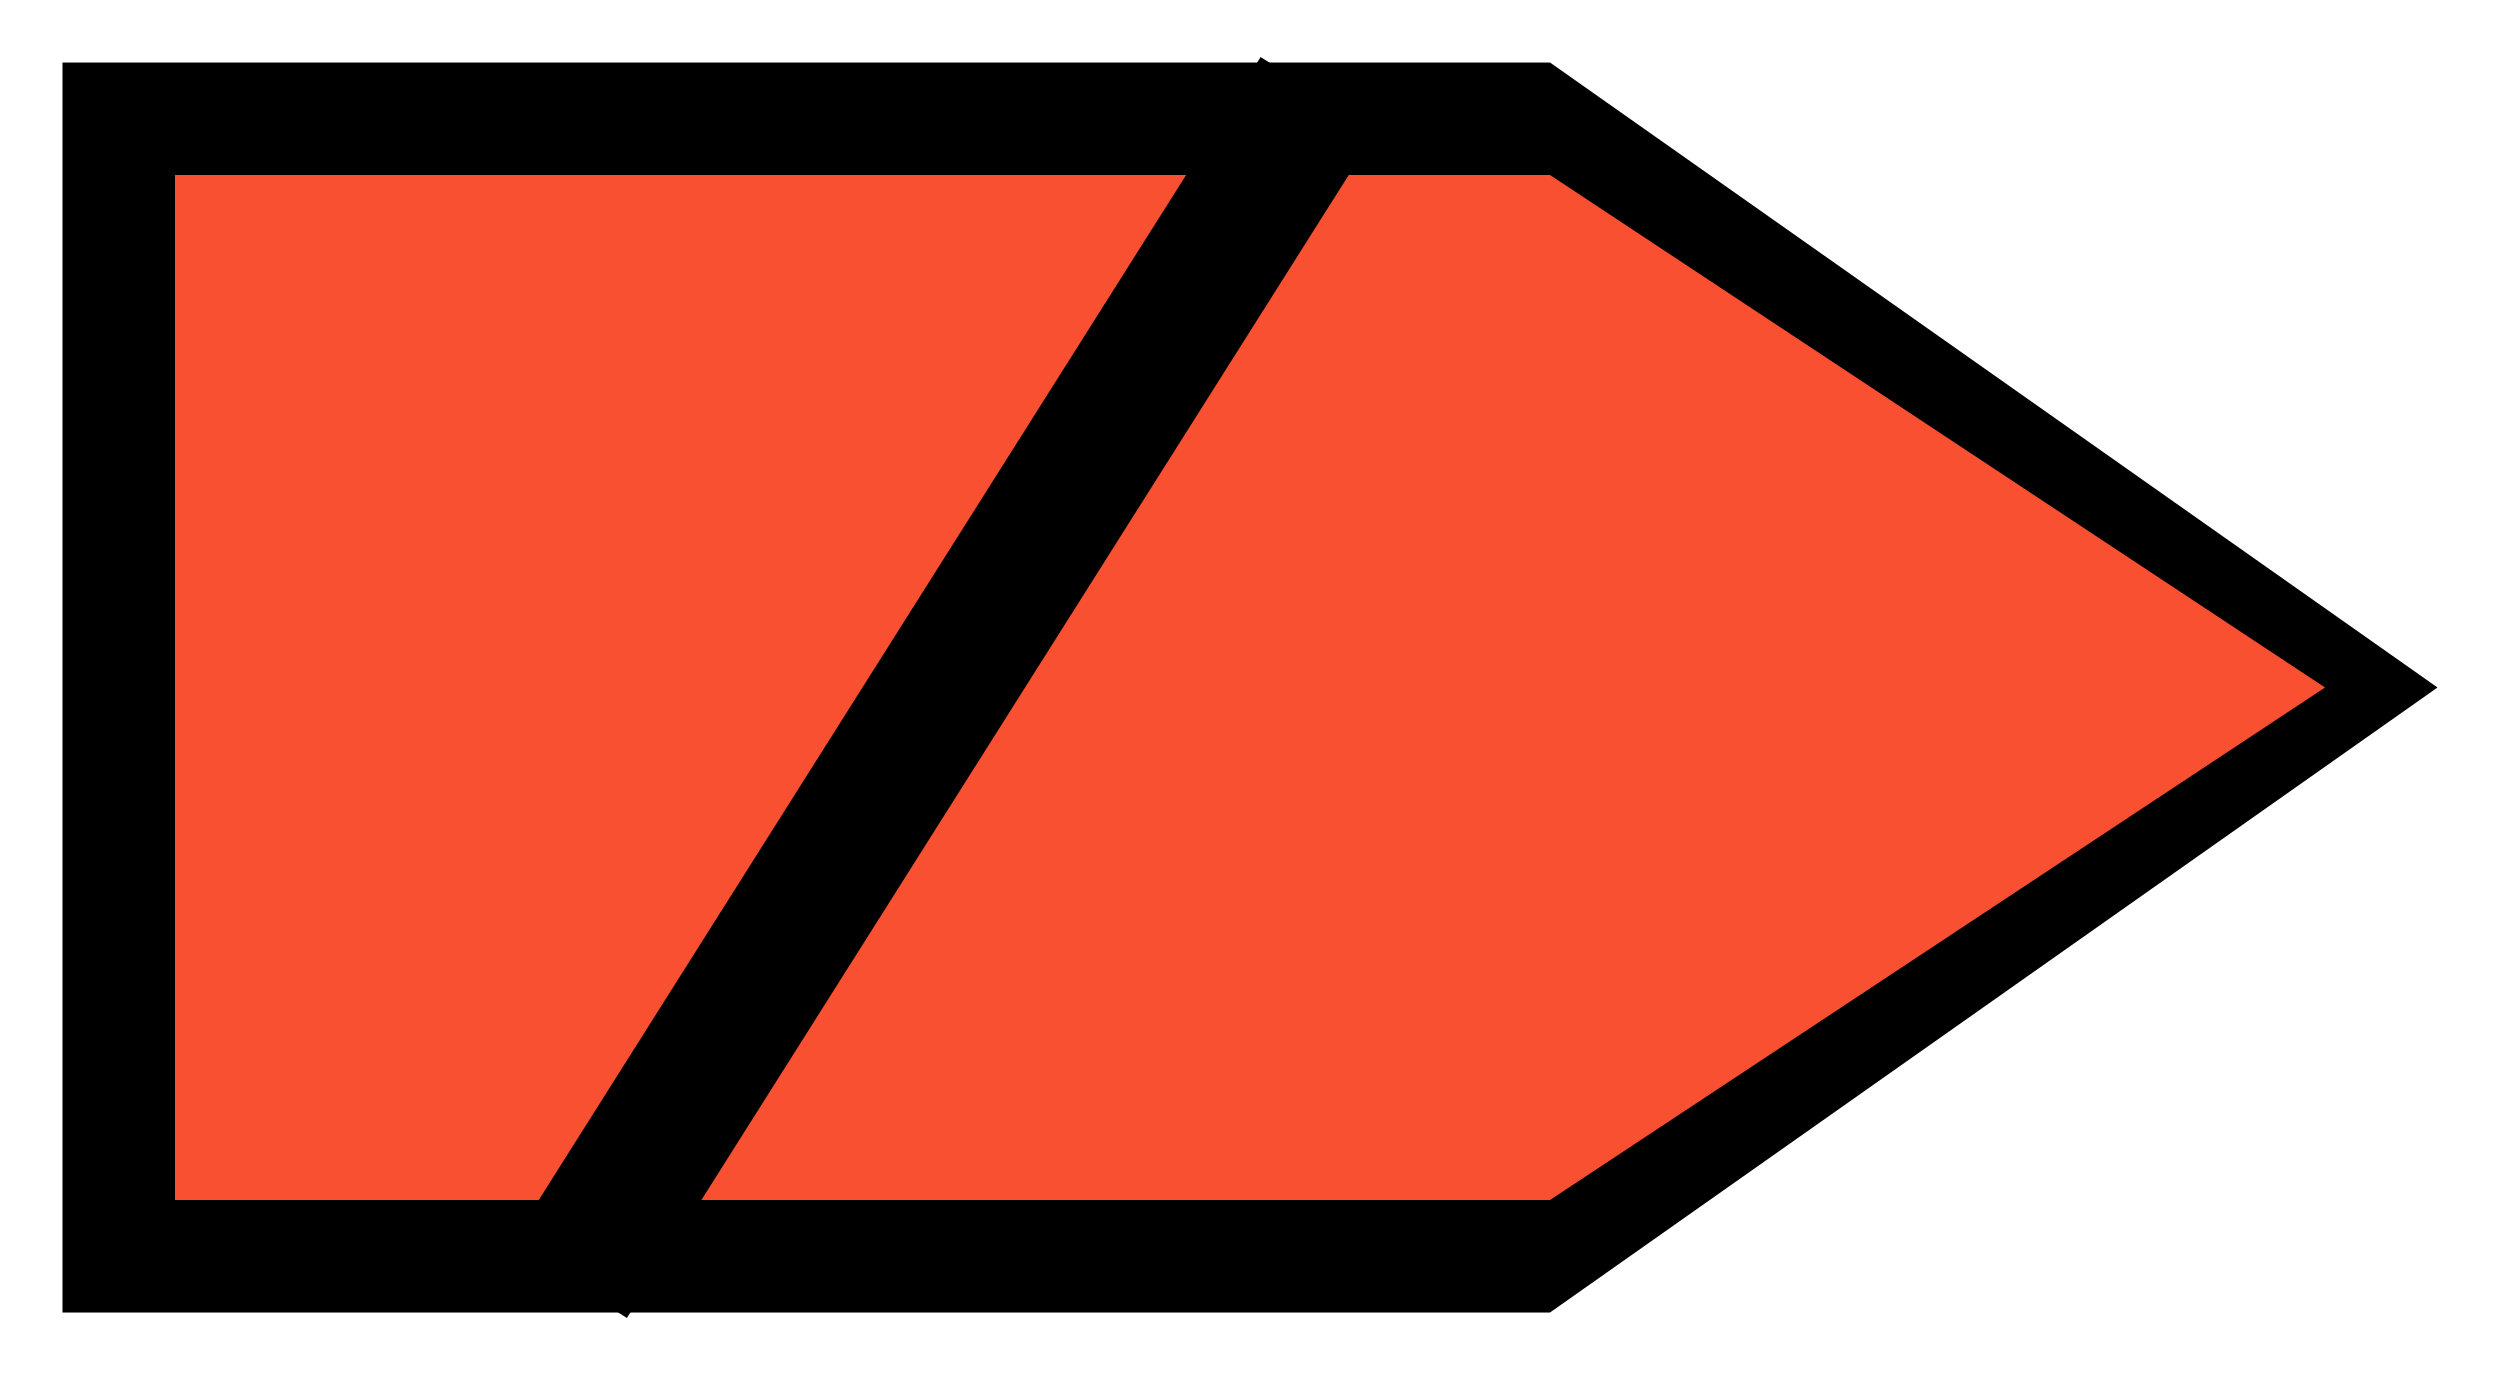
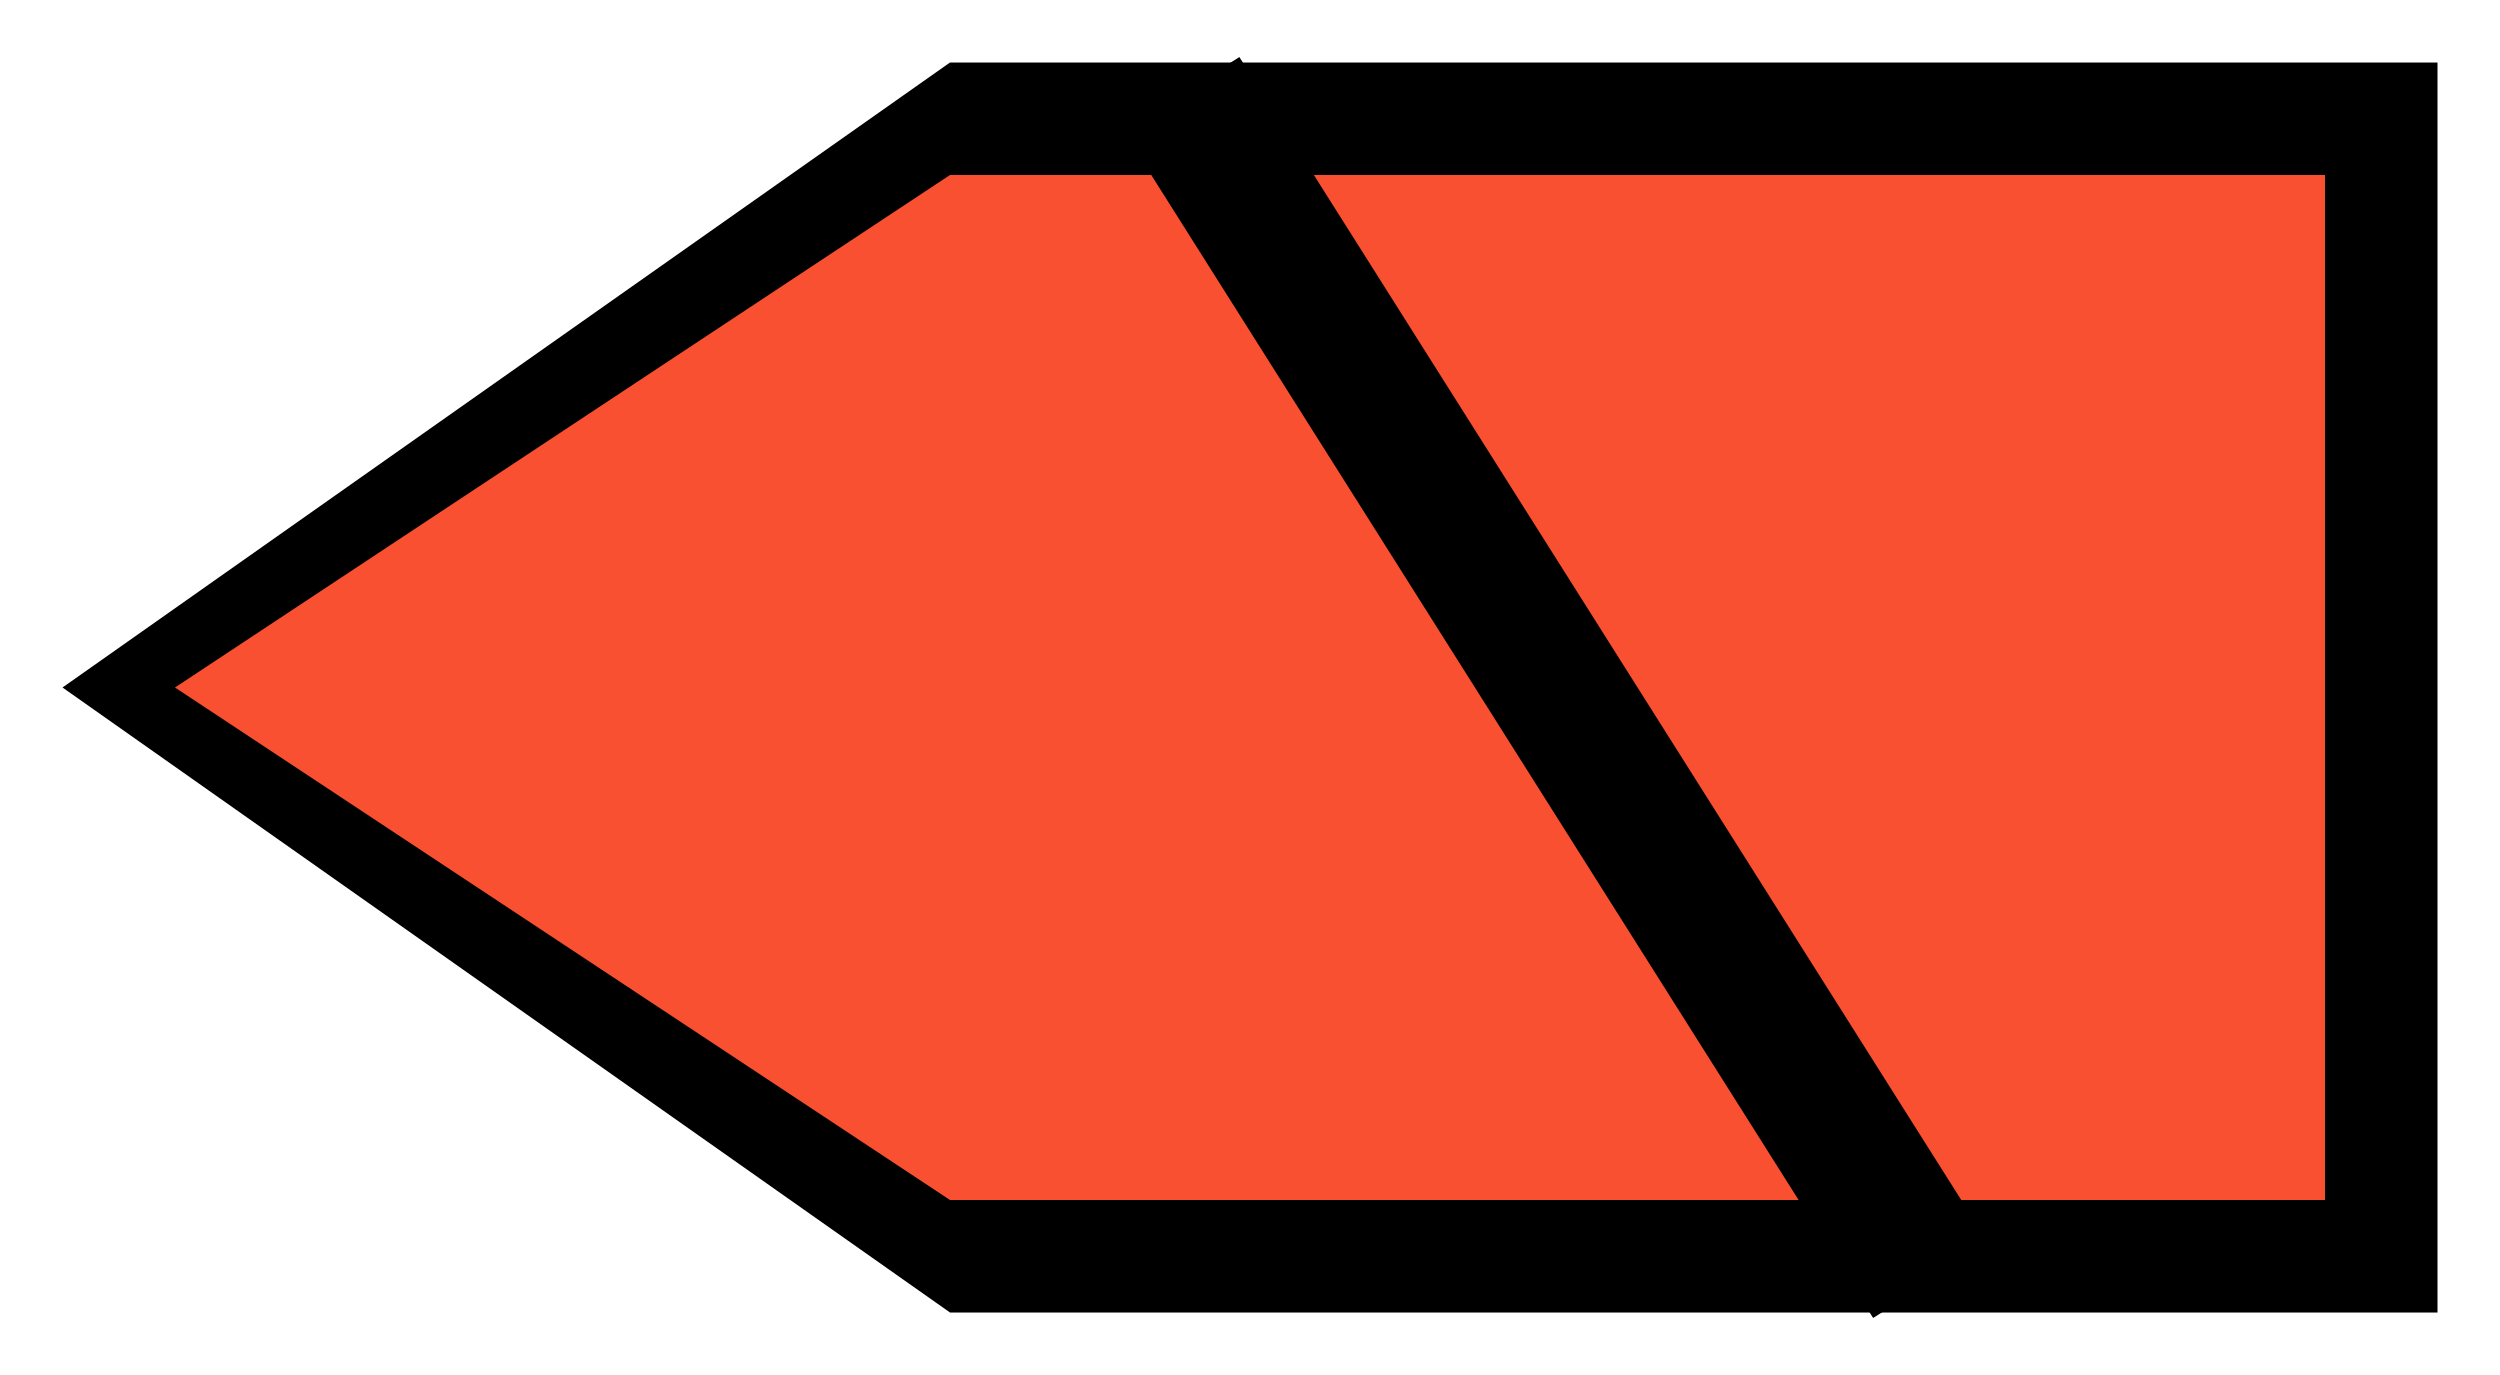
<svg xmlns="http://www.w3.org/2000/svg" width="20.0" height="11.0" viewBox="0 0 20.0 11.0">
-   <path d="M0.5 0.5H12.4V10.5H0.5ZM12.4 0.5L19.5 5.5L12.4 10.5Z" fill="#000000" />
-   <path d="M1.4 1.4H12.4V9.6H1.4ZM12.4 1.4L18.6 5.5L12.4 9.6Z" fill="#f85030" />
-   <path d="M10.55 0.75L4.55 10.25" fill="none" stroke="#000000" stroke-width="1.1" stroke-linecap="butt" />
+   <path d="M 19.5 0.5 H 7.6 V 10.5 H 19.5 Z M 7.6 0.5 L 0.5 5.5 L 7.6 10.5 Z" fill="#000000" />
+   <path d="M 18.6 1.4 H 7.6 V 9.6 H 18.6 Z M 7.6 1.4 L 1.4 5.5 L 7.6 9.6 Z" fill="#f85030" />
+   <path d="M 9.45 0.75 L 15.45 10.25" fill="none" stroke="#000000" stroke-width="1.1" stroke-linecap="butt" />
</svg>
